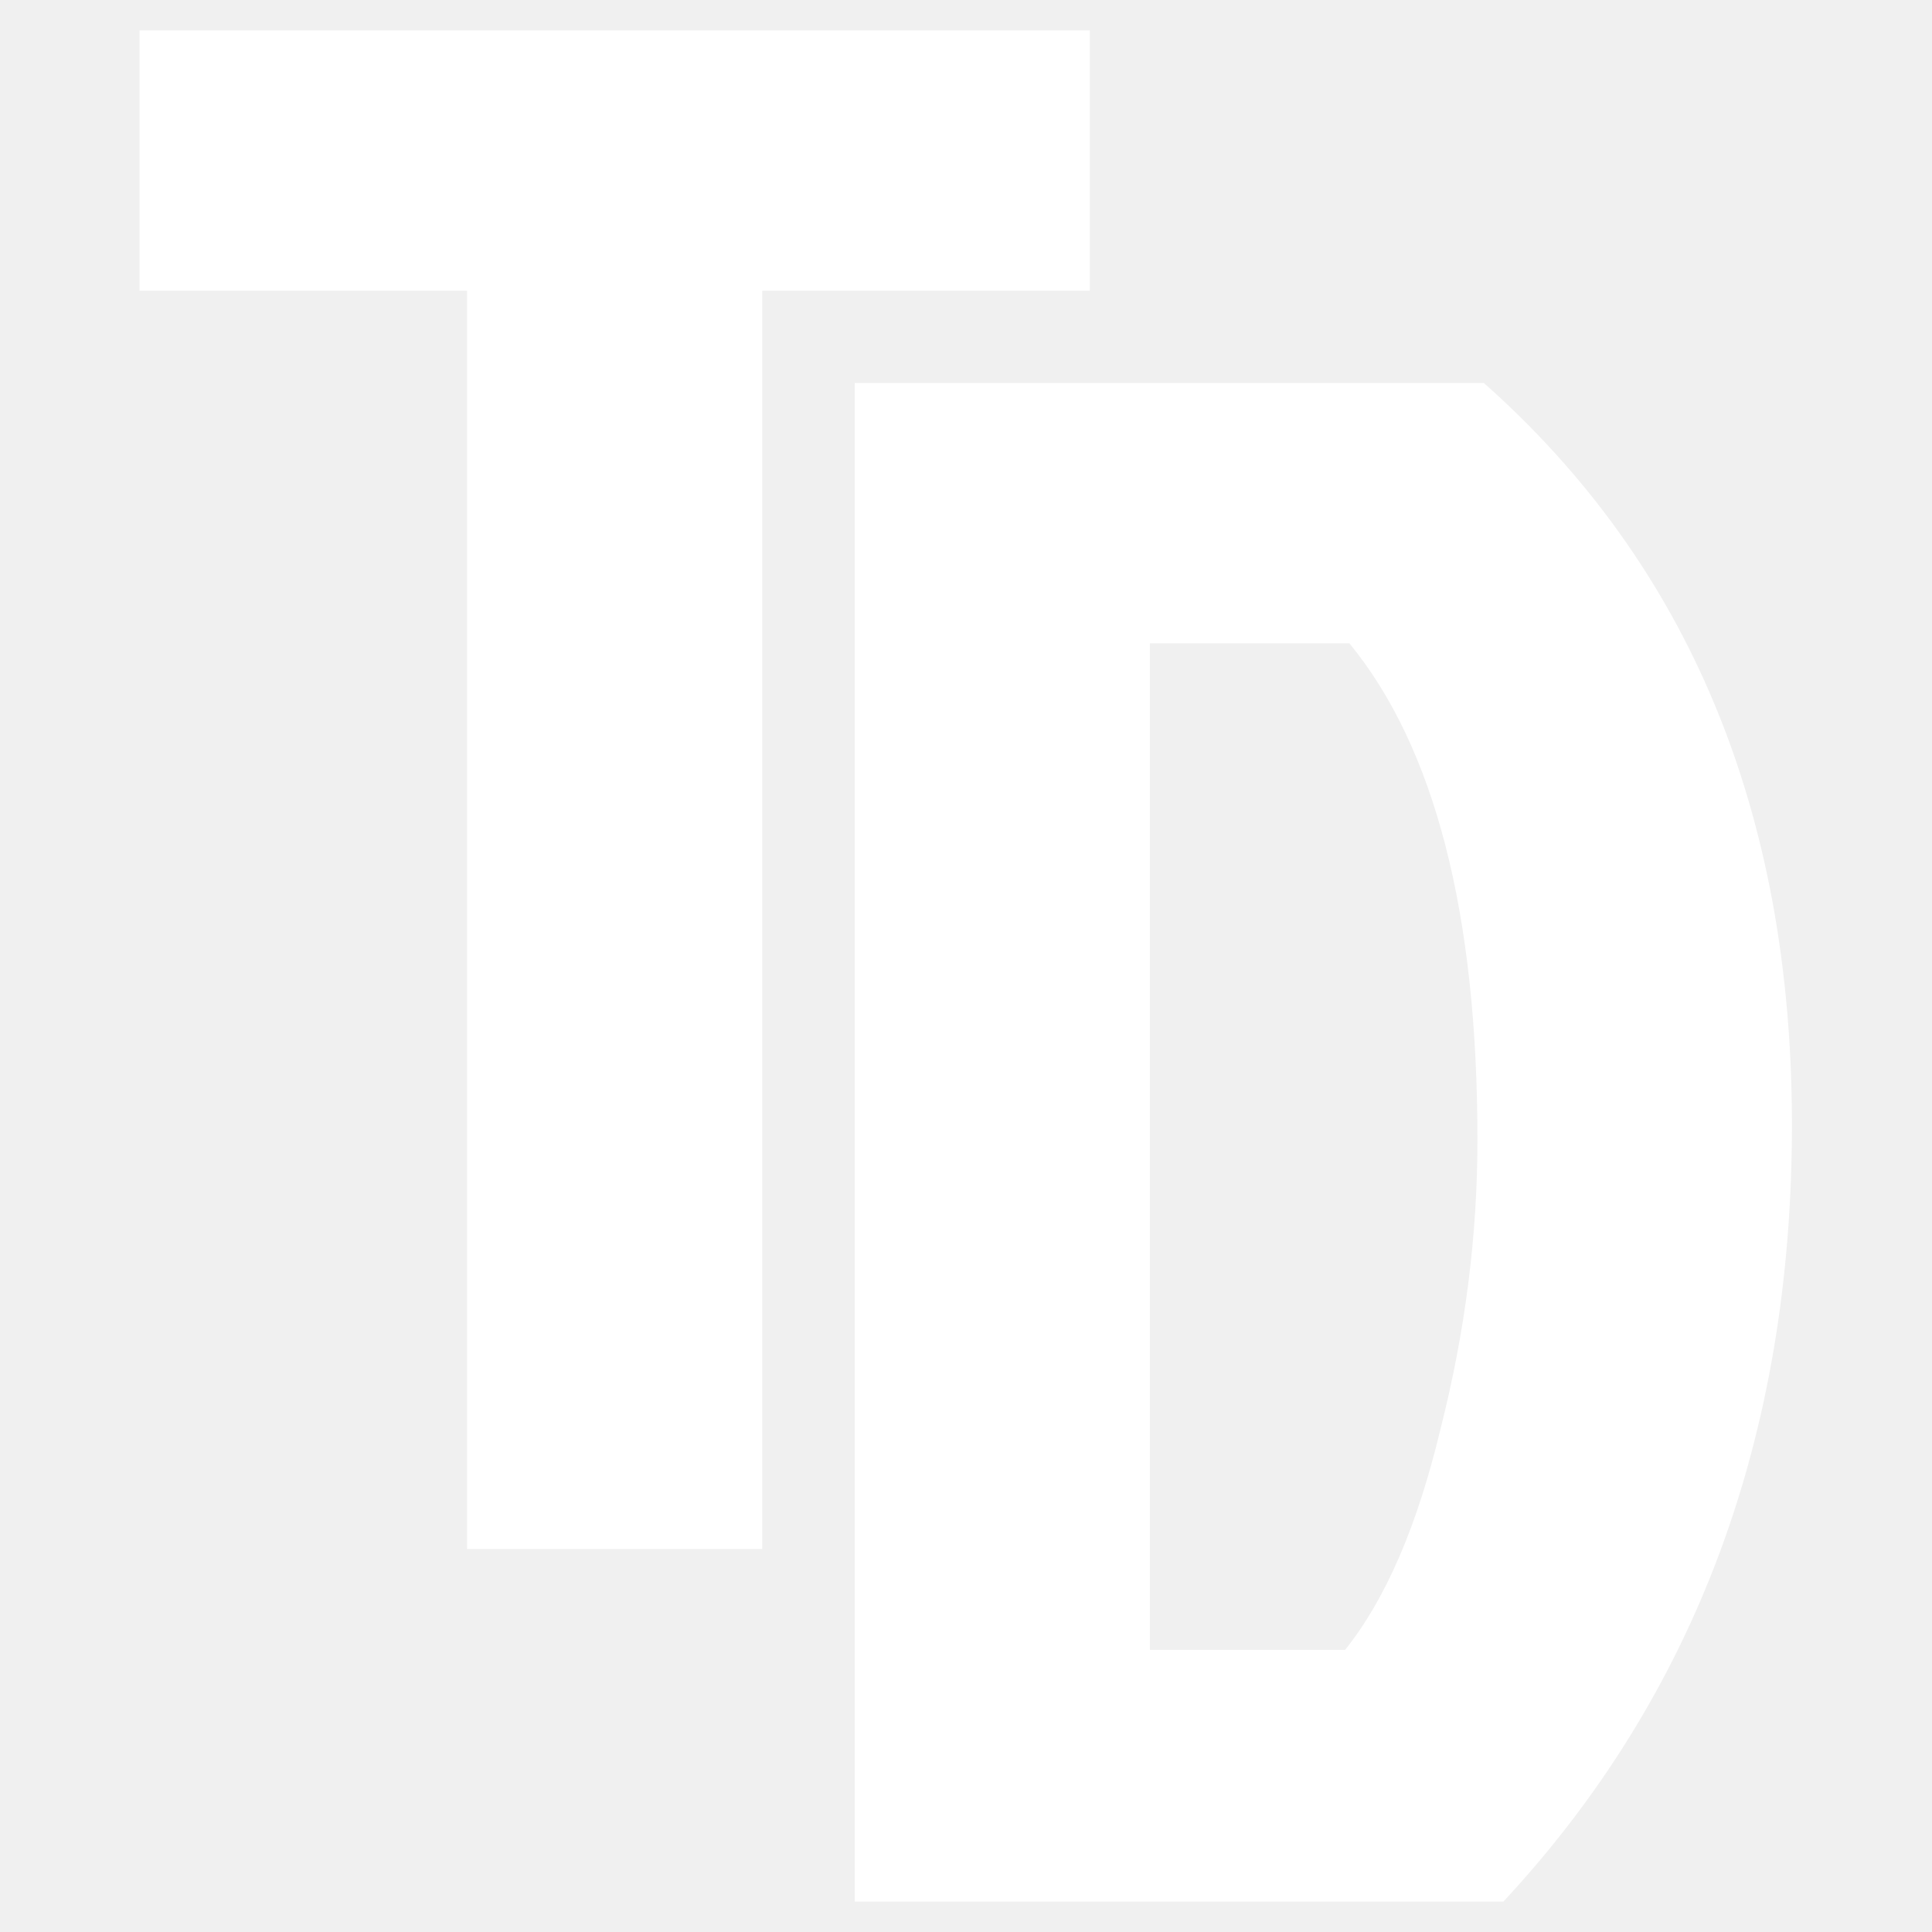
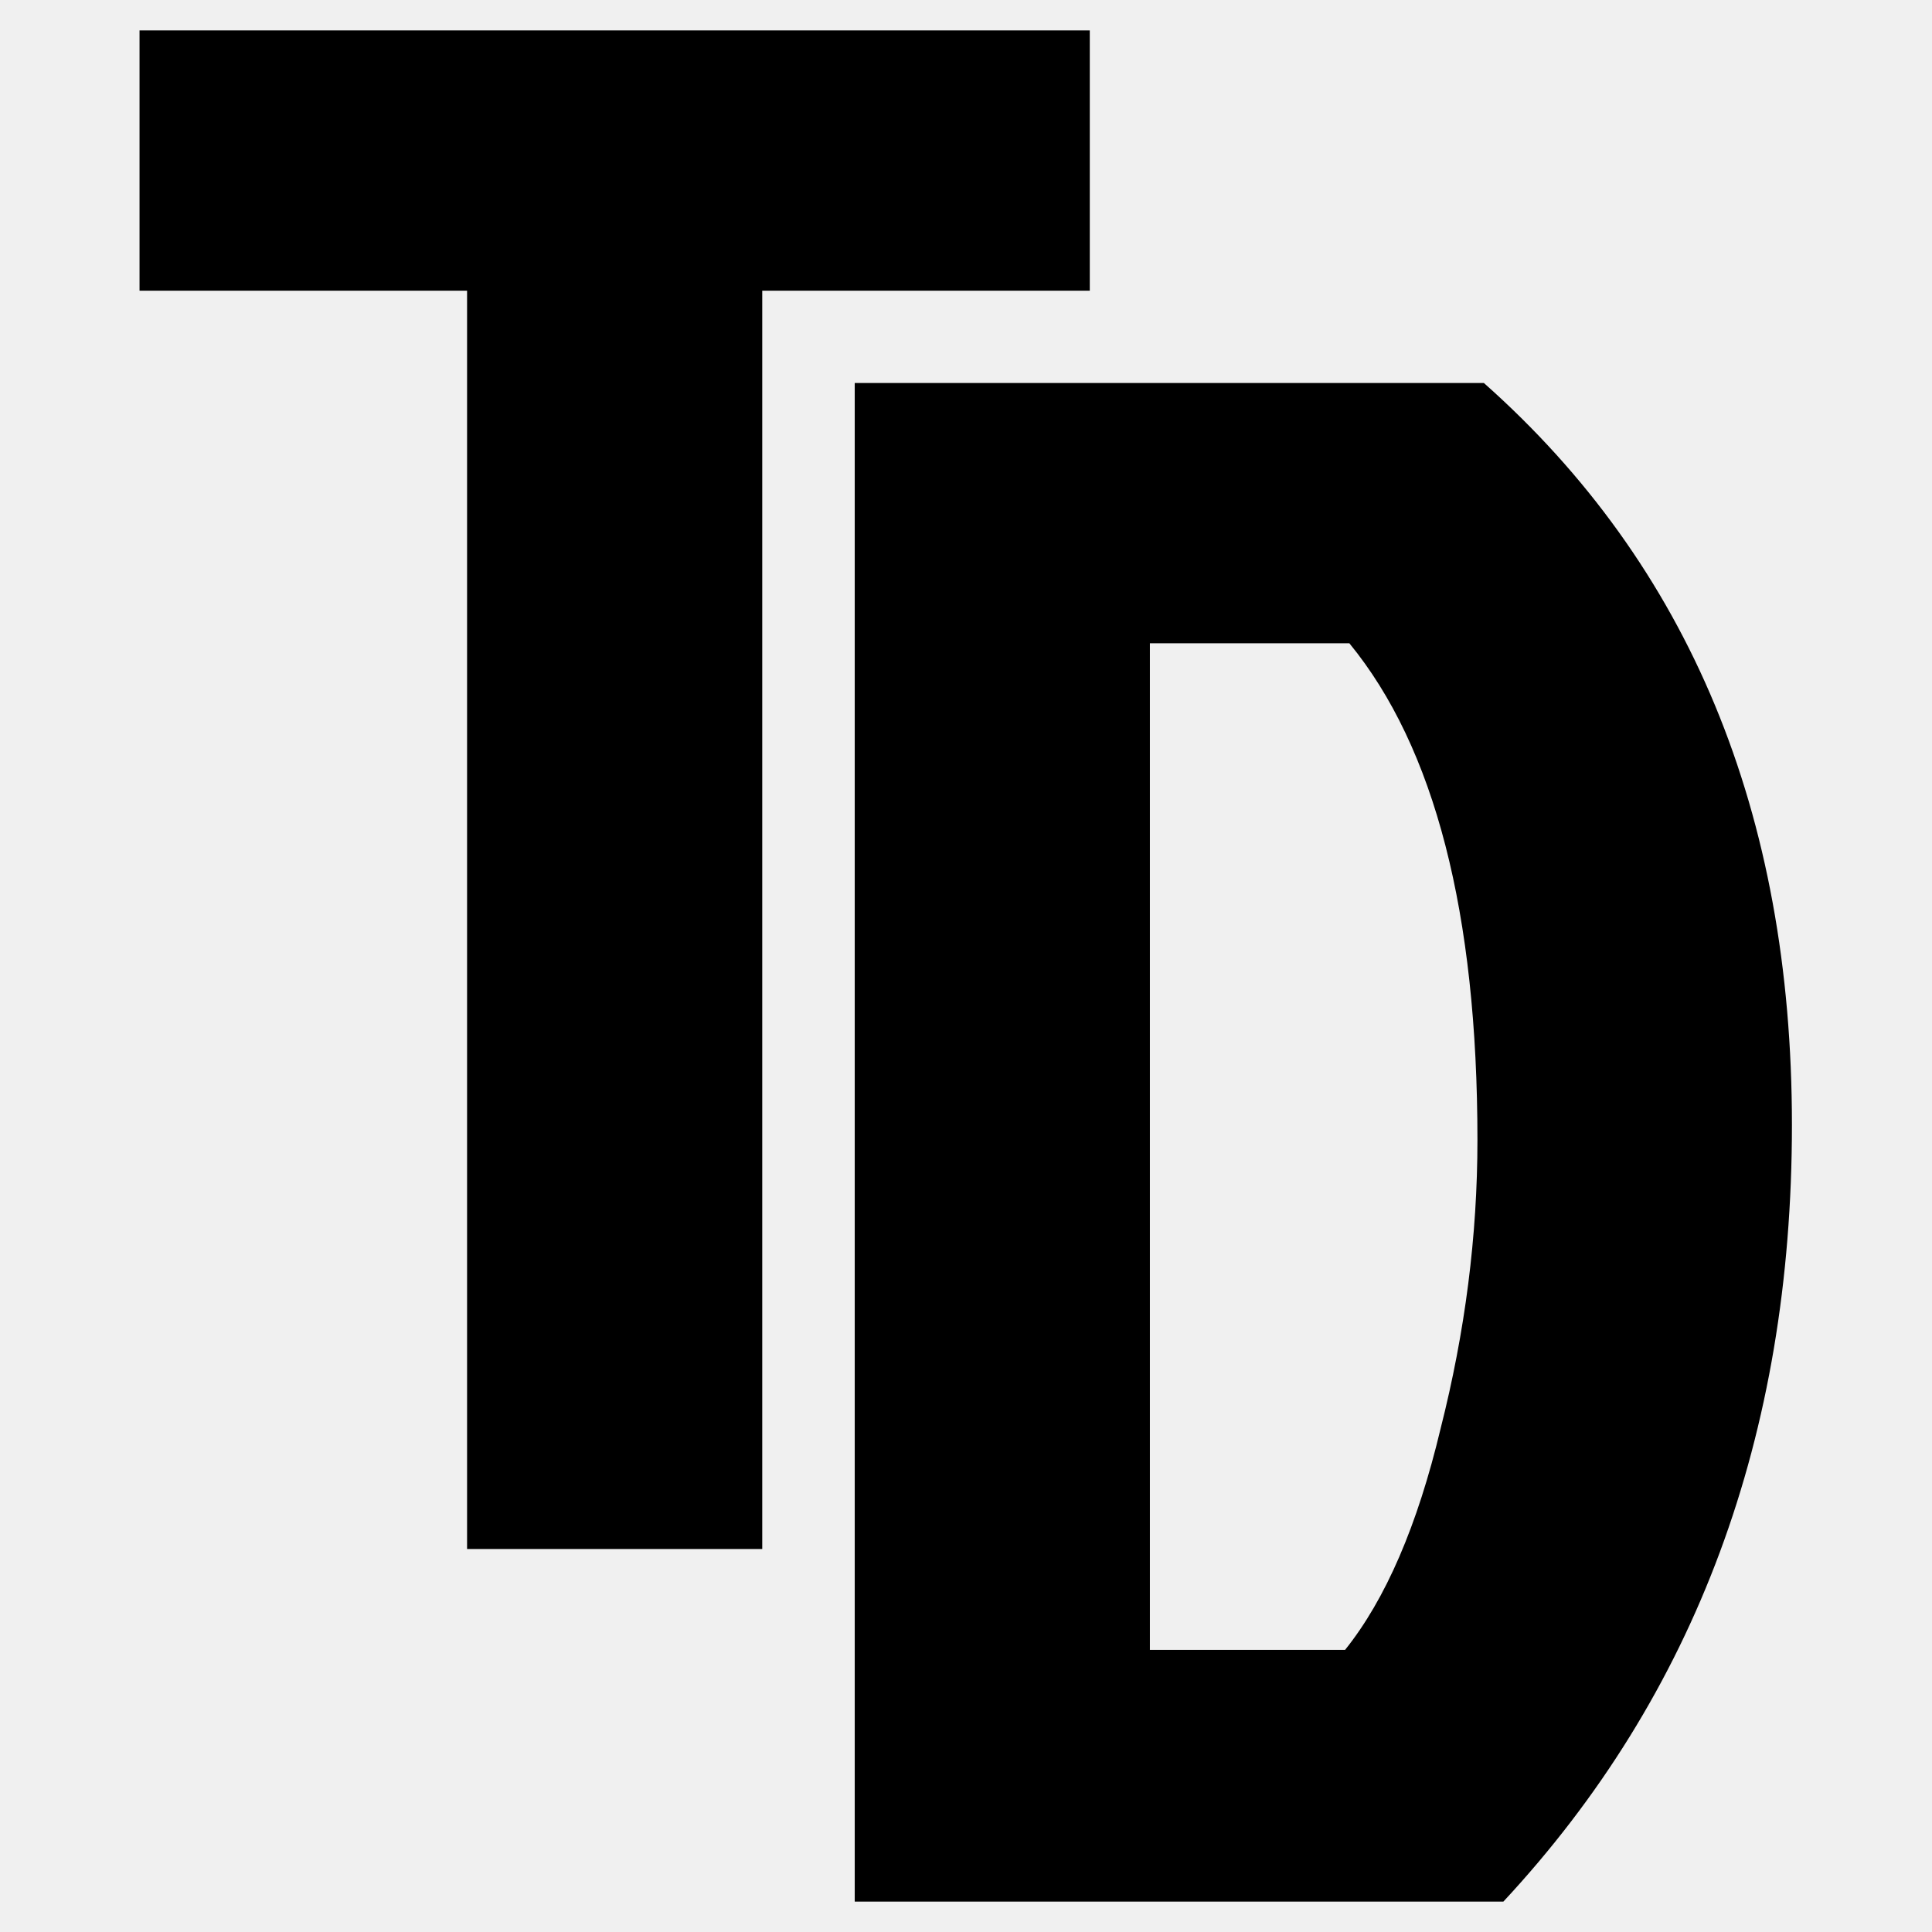
<svg xmlns="http://www.w3.org/2000/svg" version="1.2" viewBox="0 0 1080 1080" width="1080" height="1080">
-   <style>.a{fill:#fff}</style>
+   <style>.a{fill:#000} @media (prefers-color-scheme: dark){.a{fill:#fff;}}</style>
  <path class="a" d="m261.1 162.5h-183.1v-145.5h531.2v145.5h-183.1v703.4h-165z" />
  <path class="a" d="m477.8 1063v-848.9h351.7q172.2 152.8 172.2 414.7 0 260.8-161.3 434.2zm165-140.7h109.1q34-42.4 53.4-123.7 20.6-81.2 20.6-161.3 0-190.4-71.6-277.7h-111.5z" />
</svg>
